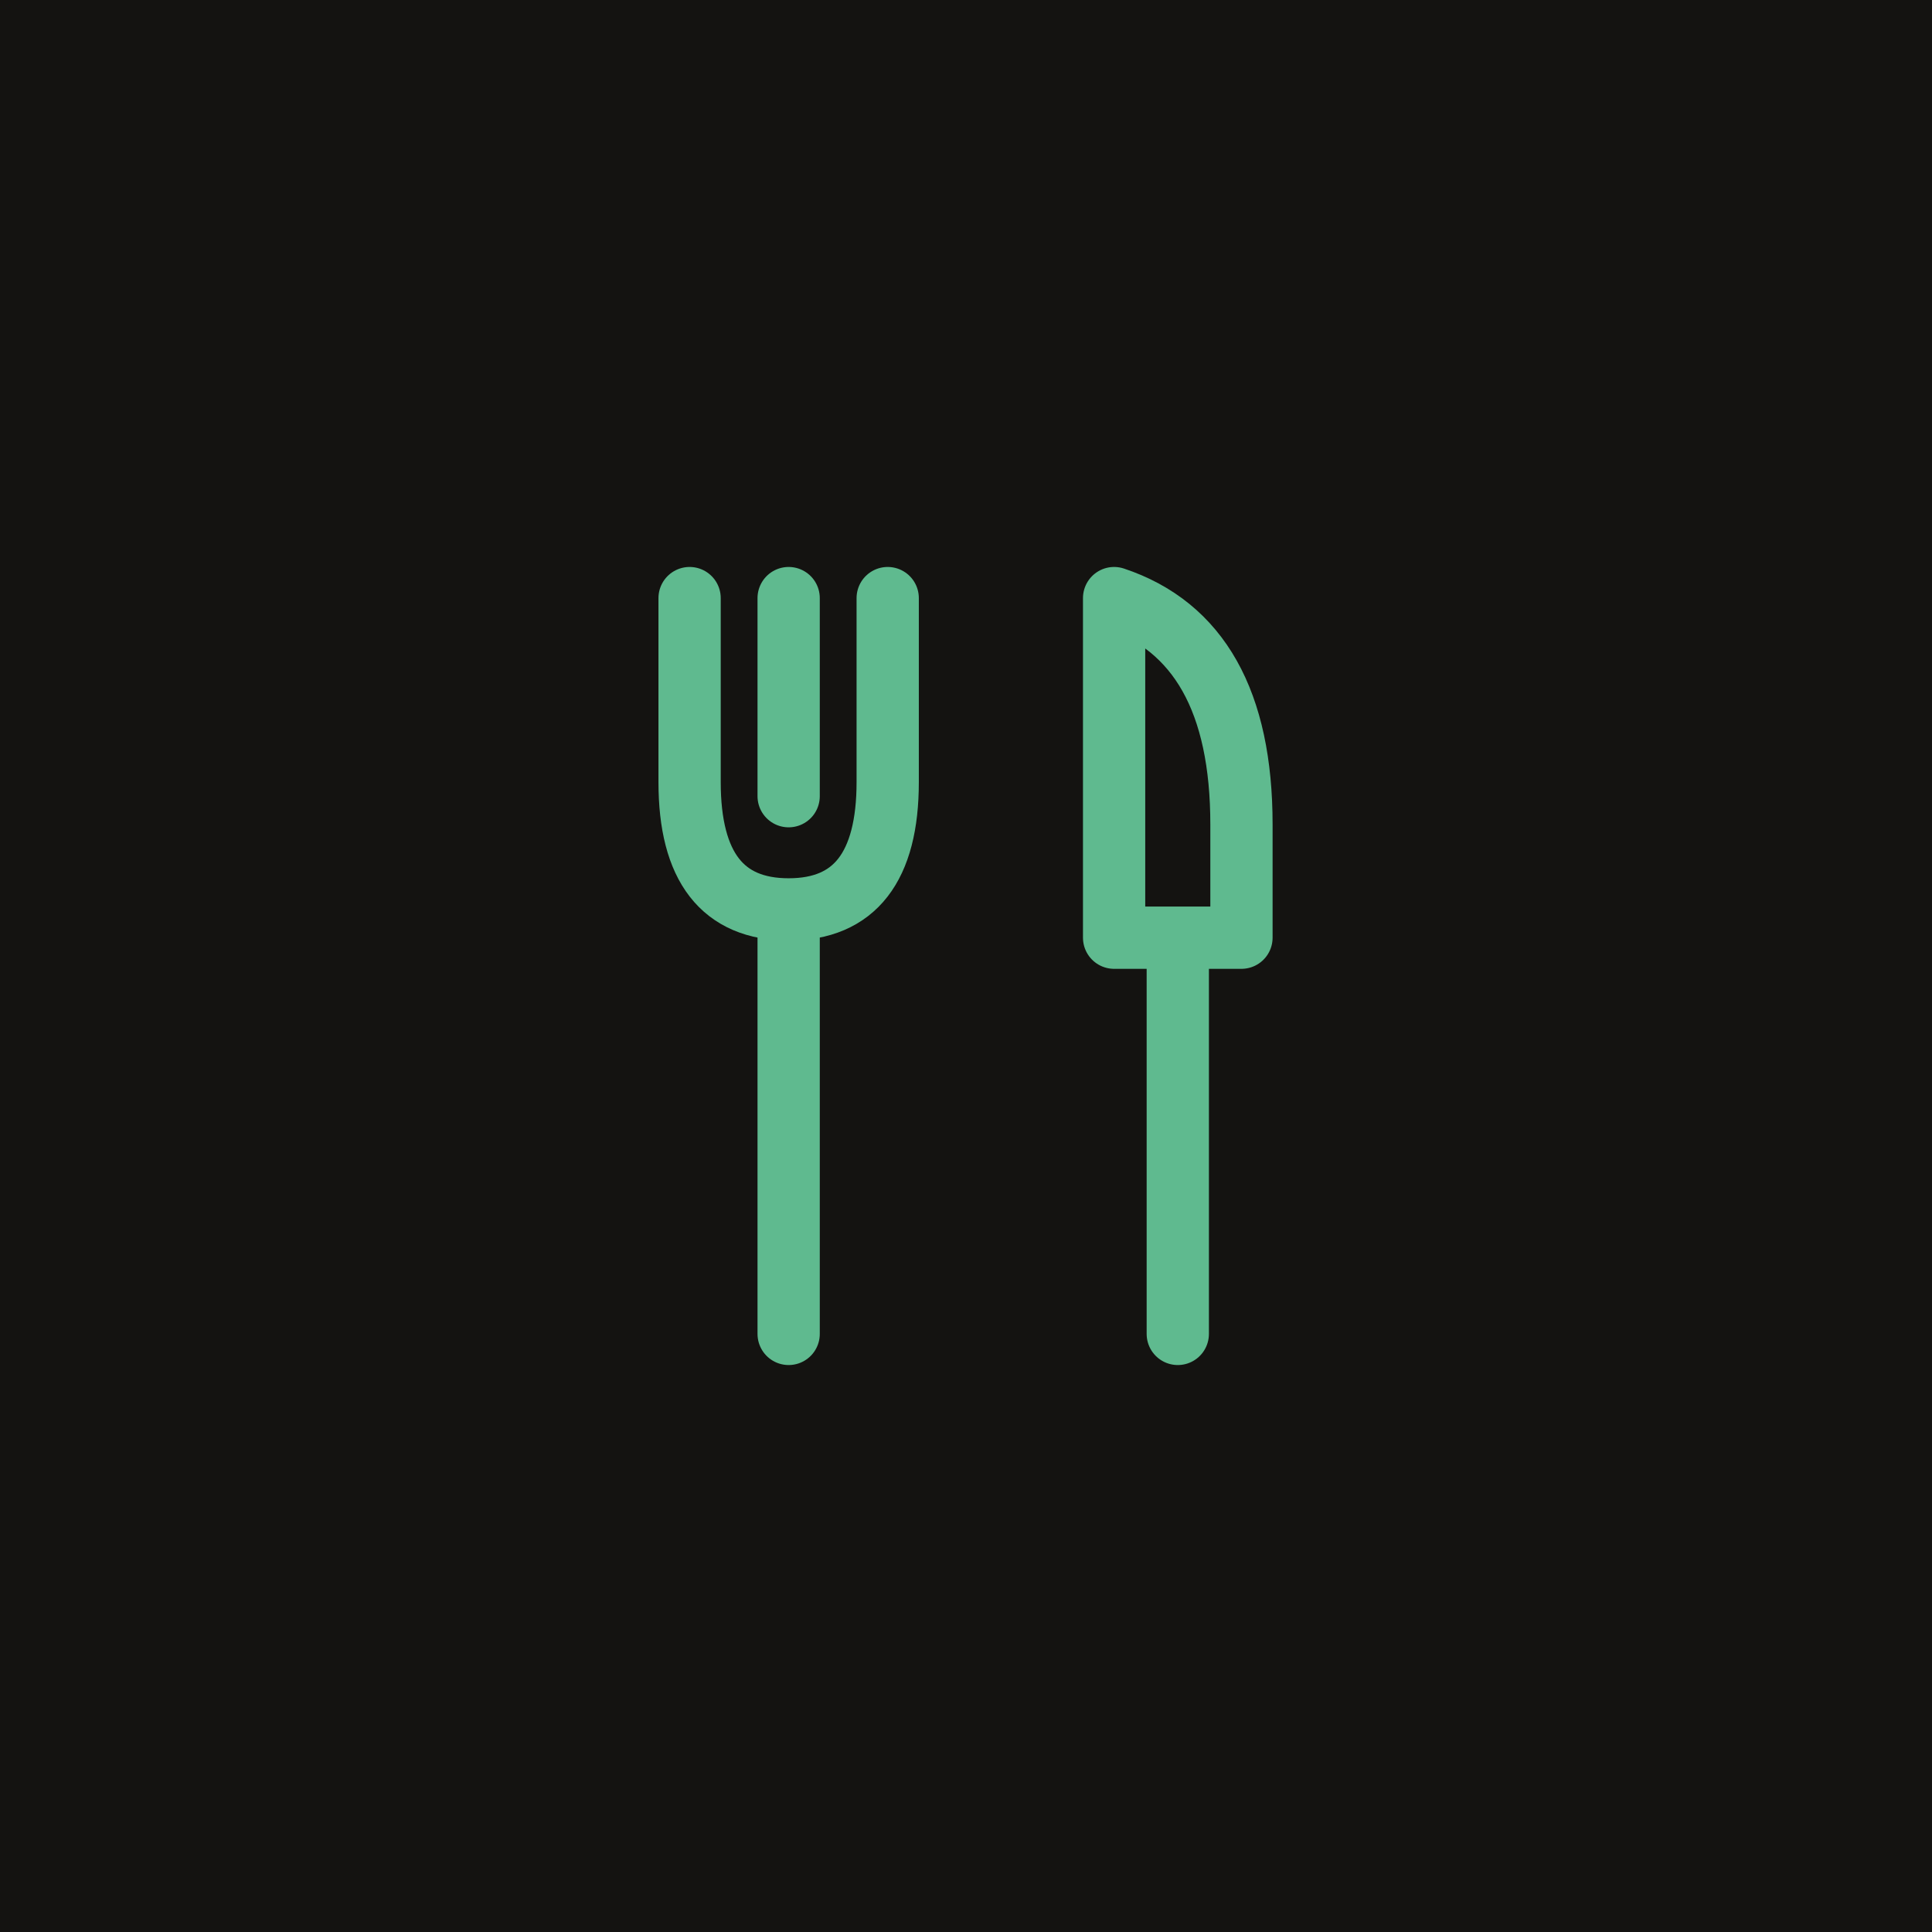
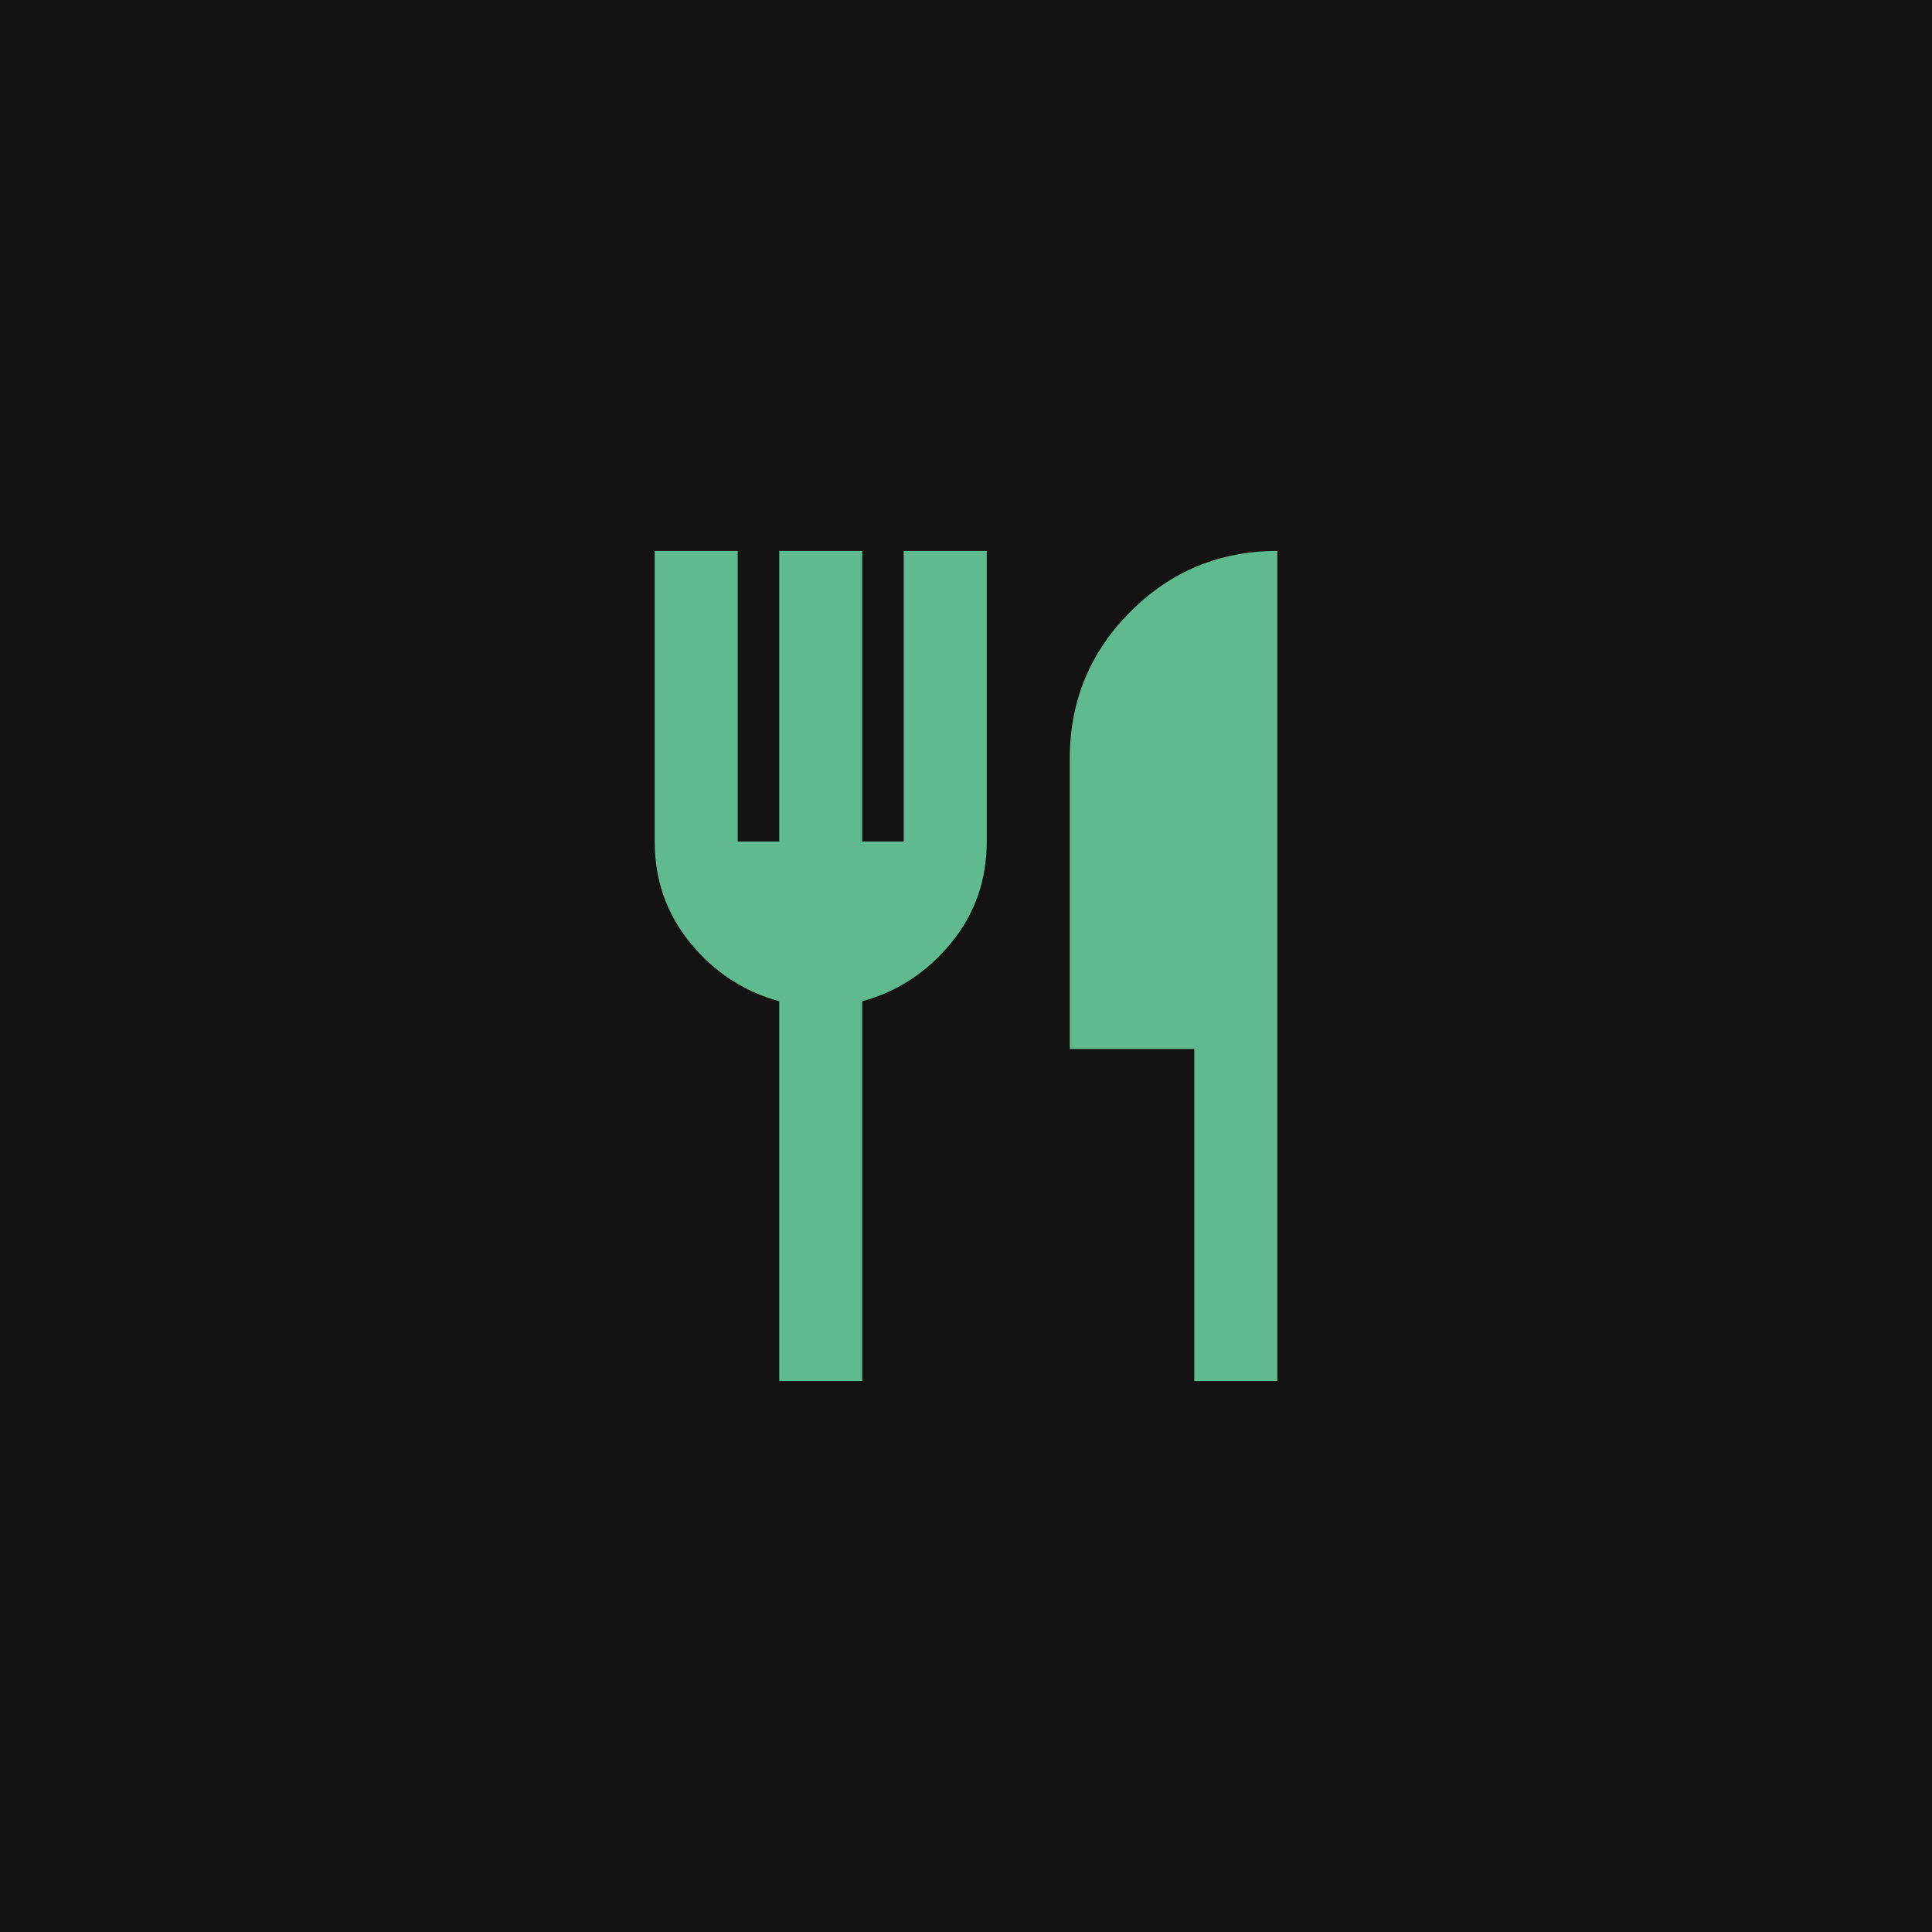
<svg xmlns="http://www.w3.org/2000/svg" viewBox="0 0 1024 1024">
  <rect width="1024" height="1024" fill="#141311" />
-   <g transform="translate(268 272) scale(30)" fill="none" stroke="#5fba8f" stroke-width="1.1" stroke-linecap="round" stroke-linejoin="round">
-     <path d="M3.25 1.5V4.75Q3.25 7 5 7Q6.75 7 6.75 4.75V1.5M5 1.5V5M5 7V14.5" />
-     <path d="M10.75 7.5V1.5Q13 2.25 13 5.5V7.5ZM11.875 7.5V14.5" />
-   </g>
+   <path transform="translate(512 512) scale(0.55) translate(-460 480)" fill="#5fba8f" d="M280-80v-366q-51-14-85.5-56T160-600v-280h80v280h40v-280h80v280h40v-280h80v280q0 56-34.5 98T360-446v366h-80Zm400 0v-320H560v-280q0-83 58.5-141.5T760-880v800h-80Z" />
</svg>
